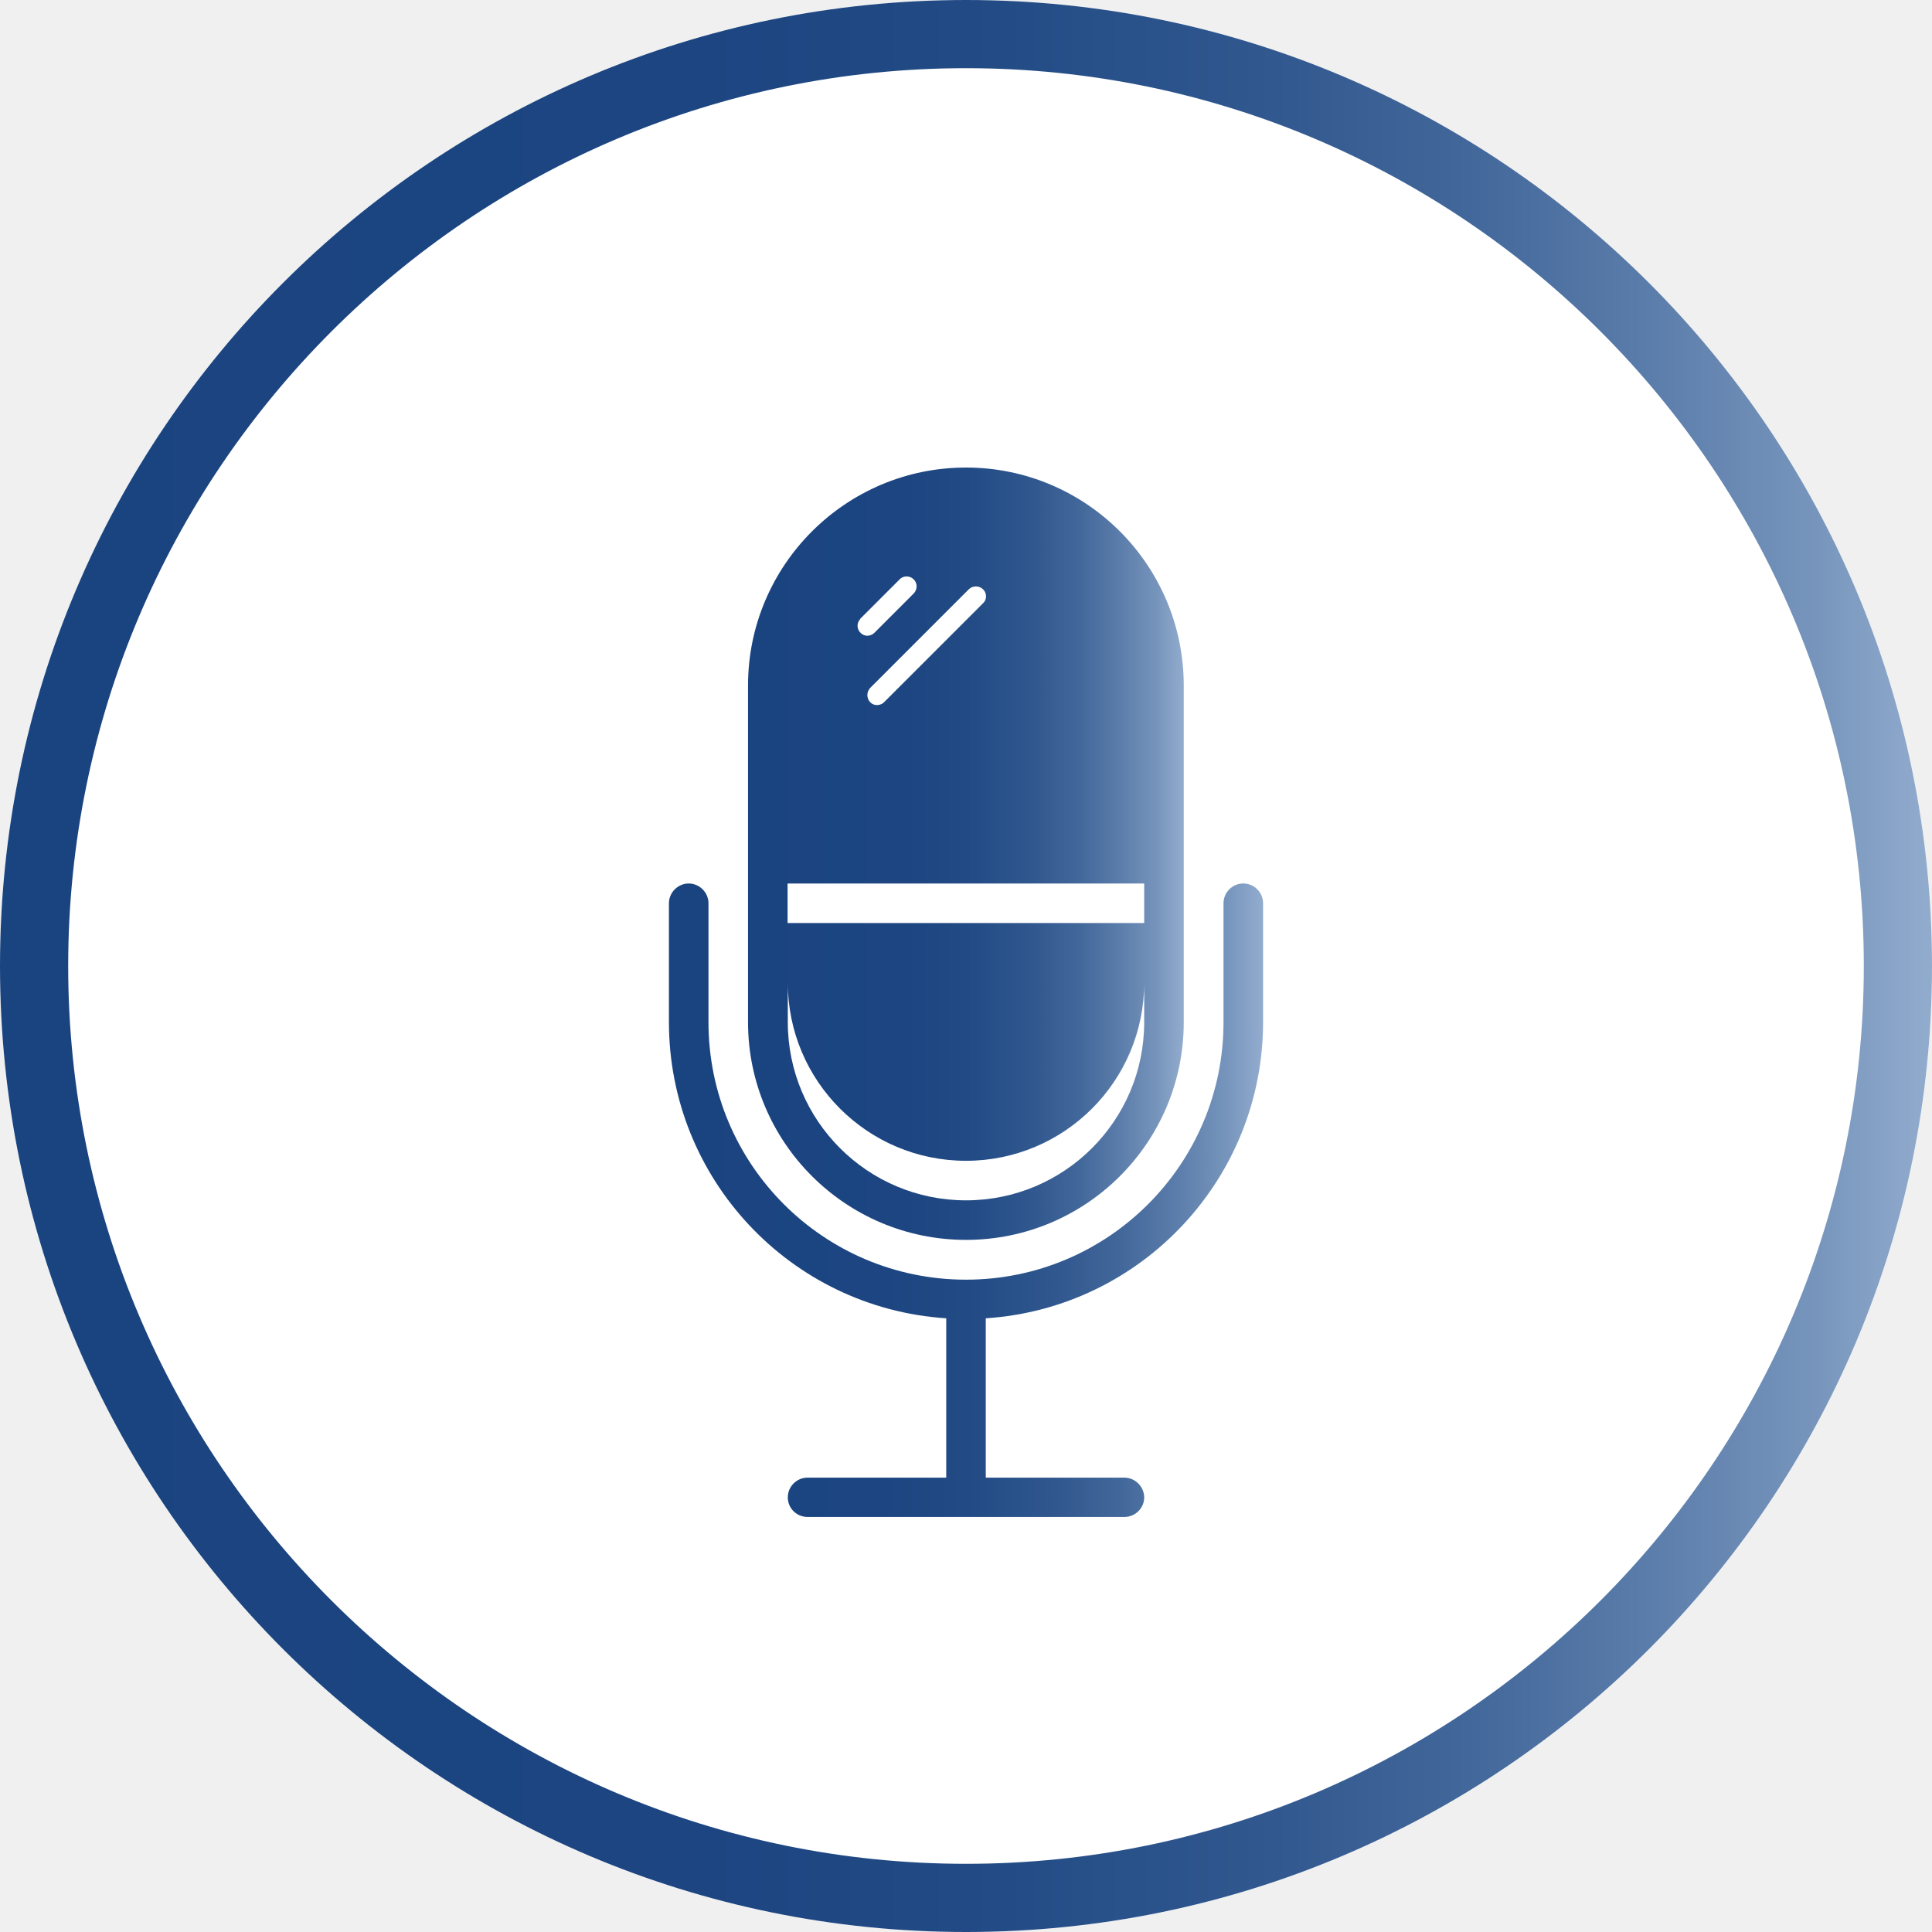
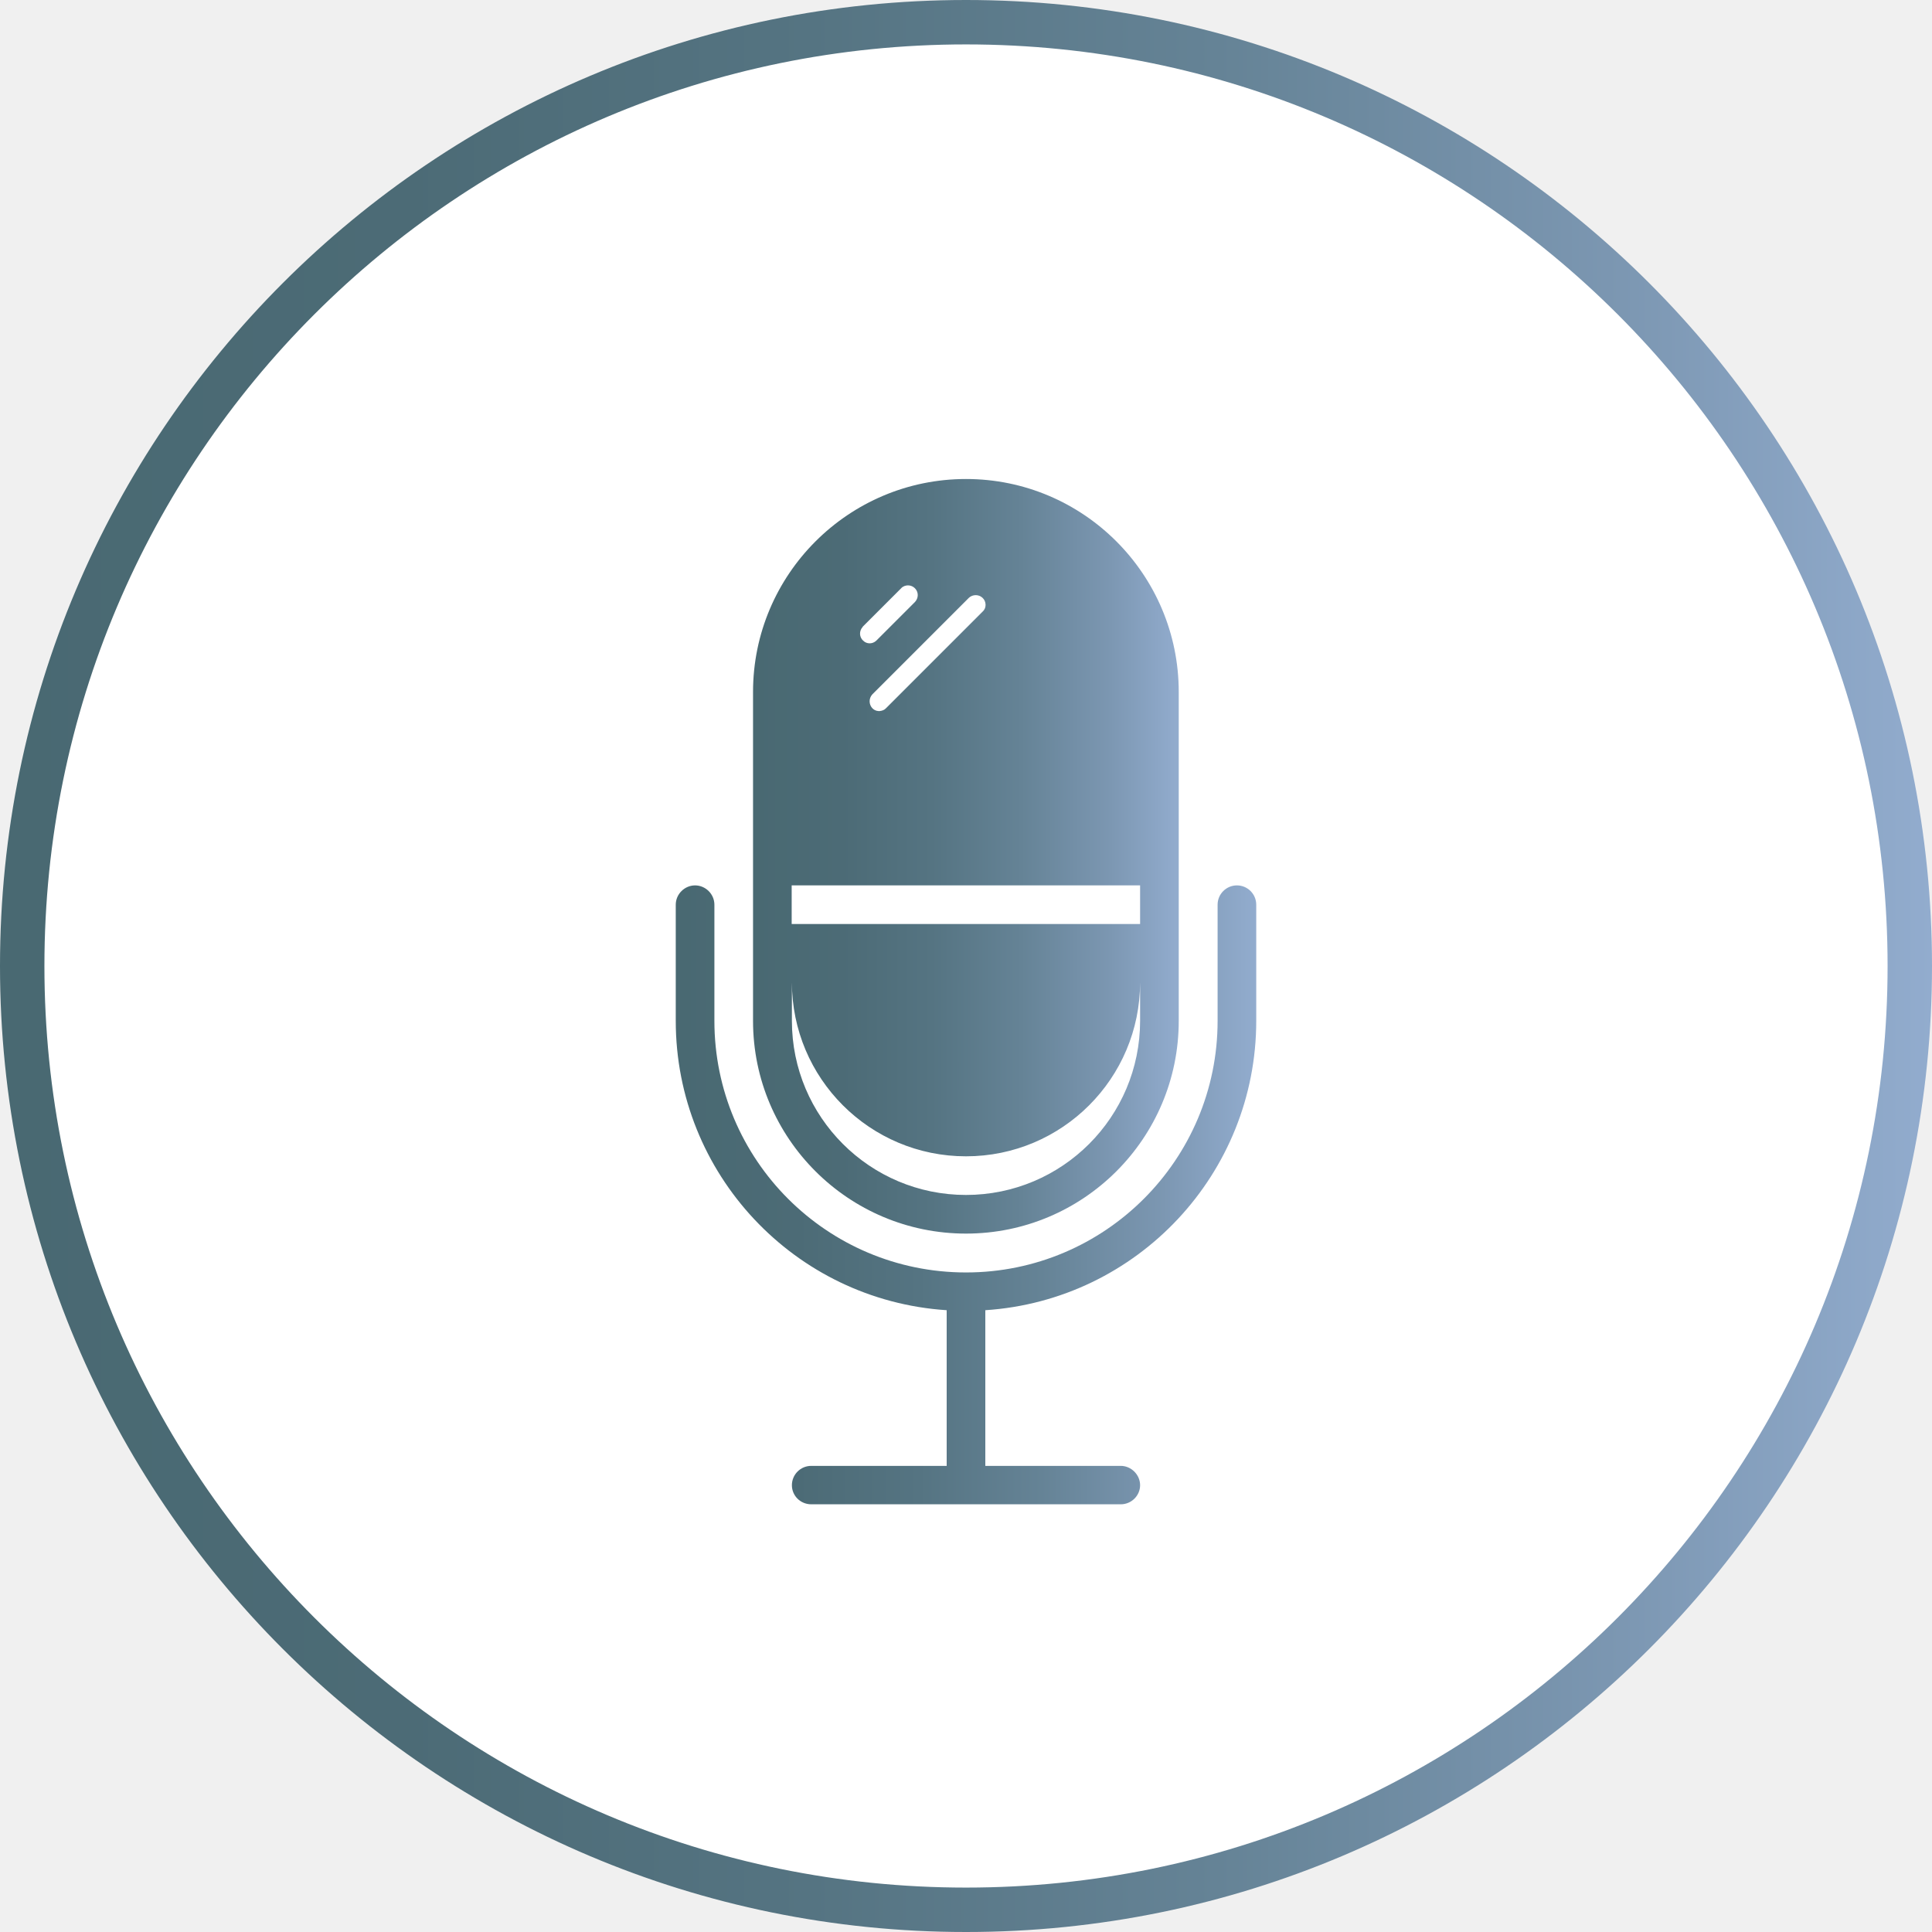
- <svg xmlns="http://www.w3.org/2000/svg" xmlns:xlink="http://www.w3.org/1999/xlink" id="Camada_2" viewBox="0 0 85 85">
+ <svg xmlns="http://www.w3.org/2000/svg" xmlns:xlink="http://www.w3.org/1999/xlink" id="Camada_2" viewBox="0 0 87 87">
  <defs>
-     <style>.cls-1{fill:url(#Gradiente_sem_nome_62-3);}.cls-1,.cls-2,.cls-3,.cls-4{stroke-width:0px;}.cls-2{fill:url(#Gradiente_sem_nome_62-2);}.cls-3{fill:url(#Gradiente_sem_nome_62);}.cls-4{fill:#fff;}</style>
-     <linearGradient id="Gradiente_sem_nome_62" x1="0" y1="42.5" x2="85" y2="42.5" gradientUnits="userSpaceOnUse">
-       <stop offset="0" stop-color="#1a4480" />
-       <stop offset=".36" stop-color="#1c4581" />
-       <stop offset=".52" stop-color="#234c86" />
-       <stop offset=".65" stop-color="#30578e" />
-       <stop offset=".76" stop-color="#42679a" />
-       <stop offset=".85" stop-color="#5a7caa" />
-       <stop offset=".94" stop-color="#7795bc" />
+     <style>.cls-1{fill:url(#Gradiente_sem_nome_6-3);}.cls-1,.cls-2{stroke-width:0px;}.cls-2{fill:url(#Gradiente_sem_nome_6-2);}.cls-3{fill:#fff;stroke:url(#Gradiente_sem_nome_6);stroke-miterlimit:10;stroke-width:2px;}</style>
+     <linearGradient id="Gradiente_sem_nome_6" x1="0" y1="43.5" x2="87" y2="43.5" gradientUnits="userSpaceOnUse">
+       <stop offset="0" stop-color="#496972" />
+       <stop offset=".21" stop-color="#4c6b76" />
+       <stop offset=".42" stop-color="#557482" />
+       <stop offset=".63" stop-color="#658396" />
+       <stop offset=".84" stop-color="#7c97b2" />
      <stop offset="1" stop-color="#92acce" />
    </linearGradient>
-     <linearGradient id="Gradiente_sem_nome_62-2" x1="29.43" y1="52.81" x2="55.57" y2="52.81" xlink:href="#Gradiente_sem_nome_62" />
-     <linearGradient id="Gradiente_sem_nome_62-3" x1="32.91" y1="37.56" x2="52.08" y2="37.56" xlink:href="#Gradiente_sem_nome_62" />
+     <linearGradient id="Gradiente_sem_nome_6-2" x1="30.43" y1="53.81" x2="56.57" y2="53.81" xlink:href="#Gradiente_sem_nome_6" />
+     <linearGradient id="Gradiente_sem_nome_6-3" x1="33.91" y1="38.56" x2="53.08" y2="38.56" xlink:href="#Gradiente_sem_nome_6" />
  </defs>
  <g id="Camada_1-2">
-     <g id="Elipse_21">
-       <circle class="cls-4" cx="42.5" cy="42.5" r="42.5" />
-       <path class="cls-3" d="M42.5,3c21.78,0,39.5,17.72,39.5,39.5s-17.72,39.5-39.5,39.5S3,64.28,3,42.5,20.72,3,42.5,3M42.5,0C19.03,0,0,19.03,0,42.5s19.03,42.5,42.5,42.5,42.5-19.03,42.5-42.5S65.97,0,42.5,0h0Z" />
-     </g>
+     <circle id="Elipse_21" class="cls-3" cx="43.5" cy="43.5" r="42.5" />
    <g id="Grupo_245">
-       <path id="Caminho_316" class="cls-2" d="M54.7,38.87c-.48,0-.87.39-.87.87v5.23c0,6.25-5.07,11.33-11.33,11.33s-11.33-5.07-11.33-11.33v-5.23c0-.48-.4-.87-.87-.87s-.87.39-.87.87v5.23c0,6.88,5.34,12.58,12.2,13.03v7.01h-6.1c-.48,0-.87.39-.87.87s.39.86.87.86h13.94c.48,0,.87-.39.87-.86s-.4-.87-.87-.87h-6.1v-7.01c6.86-.45,12.2-6.16,12.2-13.03v-5.23c0-.48-.39-.87-.87-.87Z" />
-       <path class="cls-1" d="M42.5,20.57c-5.29,0-9.59,4.3-9.59,9.59v14.81c0,5.29,4.3,9.58,9.59,9.58s9.58-4.29,9.58-9.58v-14.81c0-5.29-4.29-9.59-9.58-9.59ZM42.63,25.92c.08-.08.2-.12.31-.12.23,0,.43.18.44.41v.05c0,.1-.05.21-.13.28l-4.35,4.35c-.07.08-.18.12-.29.13h-.05c-.23-.01-.4-.21-.4-.44,0-.11.04-.22.12-.31l4.35-4.35ZM37.84,27.23l1.74-1.74c.08-.09.2-.13.31-.13.12,0,.23.05.31.13.17.17.17.44,0,.62l-1.74,1.74c-.17.16-.43.16-.59,0-.18-.16-.19-.44-.02-.62ZM50.34,44.97c0,4.33-3.51,7.84-7.84,7.84s-7.84-3.51-7.84-7.84v-1.74c0,4.33,3.51,7.84,7.84,7.84s7.84-3.51,7.84-7.84v1.74ZM50.34,40.61h-15.69v-1.74h15.69v1.74Z" />
+       <path id="Caminho_316" class="cls-2" d="M55.7,39.87c-.48,0-.87.39-.87.87v5.23c0,6.25-5.07,11.33-11.33,11.33s-11.33-5.07-11.33-11.33v-5.23c0-.48-.4-.87-.87-.87s-.87.39-.87.87v5.23c0,6.88,5.34,12.58,12.2,13.03v7.01h-6.1c-.48,0-.87.39-.87.87s.39.86.87.86h13.94c.48,0,.87-.39.87-.86s-.4-.87-.87-.87h-6.1v-7.01c6.86-.45,12.2-6.16,12.2-13.03v-5.23c0-.48-.39-.87-.87-.87Z" />
+       <path class="cls-1" d="M43.5,21.57c-5.29,0-9.59,4.3-9.59,9.59v14.81c0,5.29,4.3,9.58,9.59,9.58s9.58-4.29,9.58-9.58v-14.81c0-5.29-4.29-9.59-9.58-9.59ZM43.63,26.92c.08-.08.2-.12.31-.12.23,0,.43.18.44.41v.05c0,.1-.05.21-.13.28l-4.35,4.35c-.07.08-.18.12-.29.13h-.05c-.23-.01-.4-.21-.4-.44,0-.11.04-.22.12-.31l4.35-4.35ZM38.84,28.23l1.74-1.74c.08-.09.2-.13.31-.13.12,0,.23.05.31.13.17.17.17.44,0,.62l-1.74,1.74c-.17.16-.43.16-.59,0-.18-.16-.19-.44-.02-.62ZM51.34,45.97c0,4.33-3.51,7.84-7.84,7.84s-7.84-3.51-7.84-7.84v-1.74c0,4.33,3.51,7.84,7.84,7.84s7.84-3.51,7.84-7.84v1.74ZM51.34,41.61h-15.69v-1.74h15.69v1.74Z" />
    </g>
  </g>
</svg>
